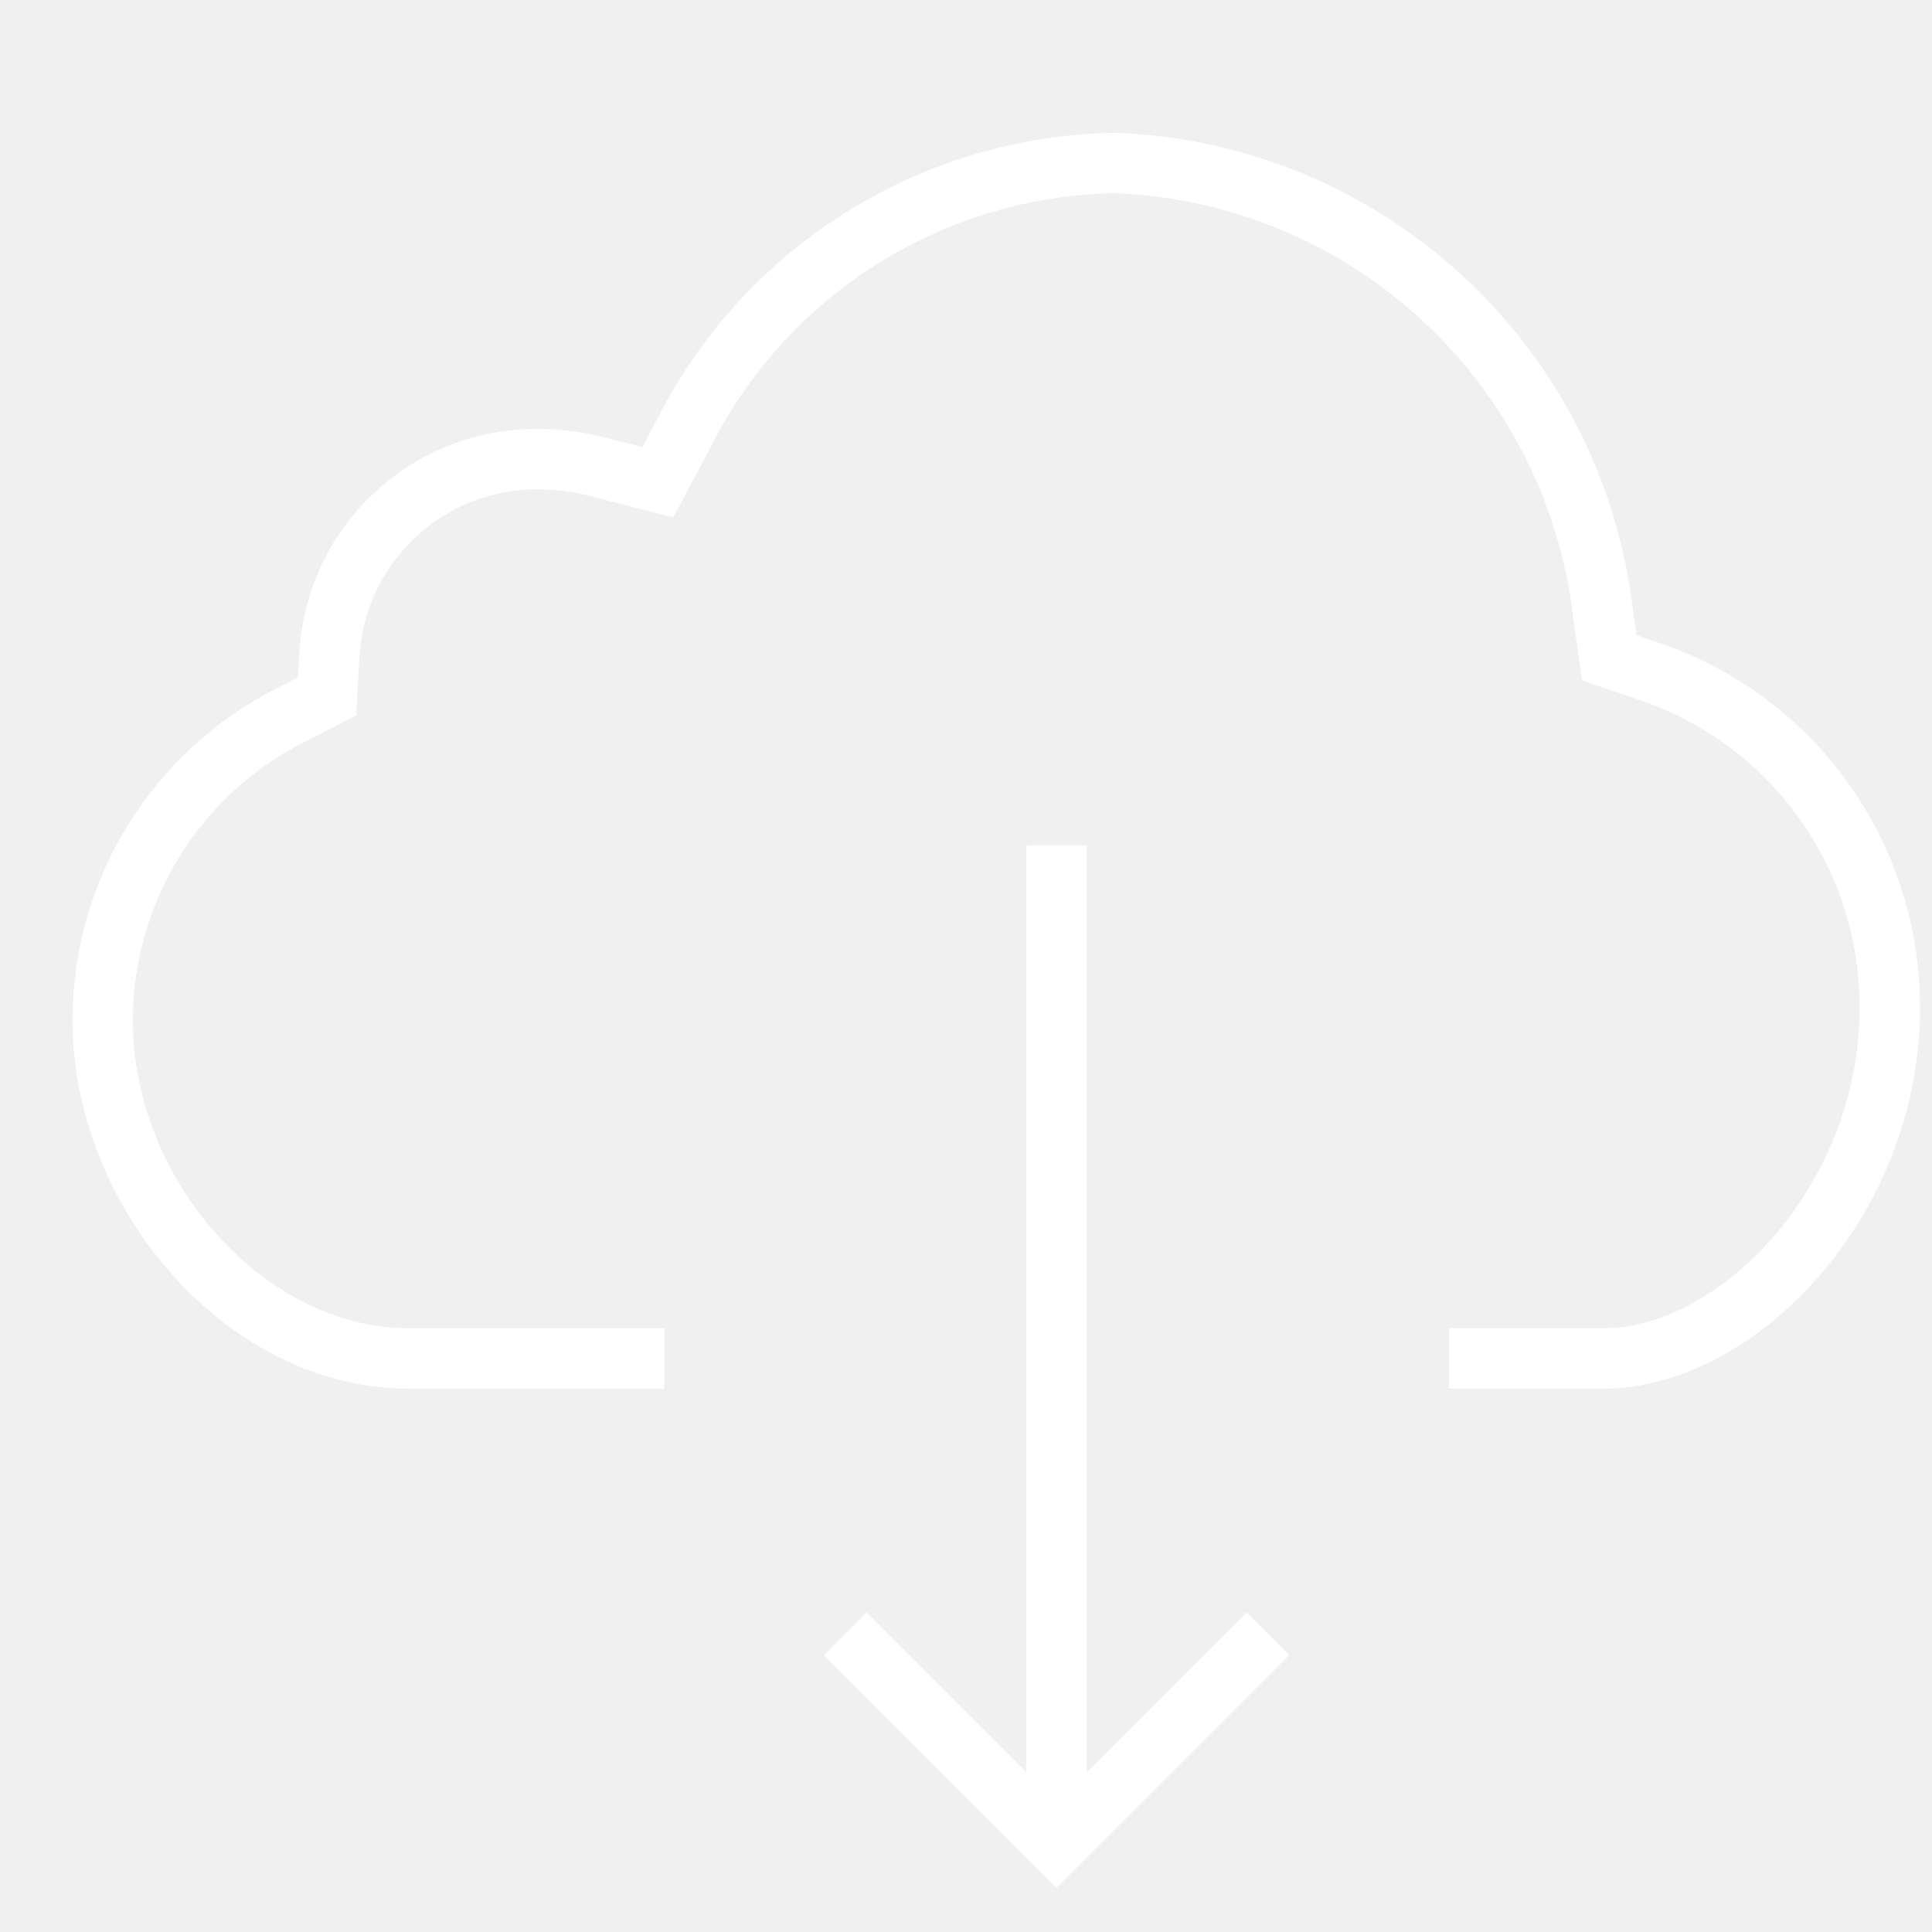
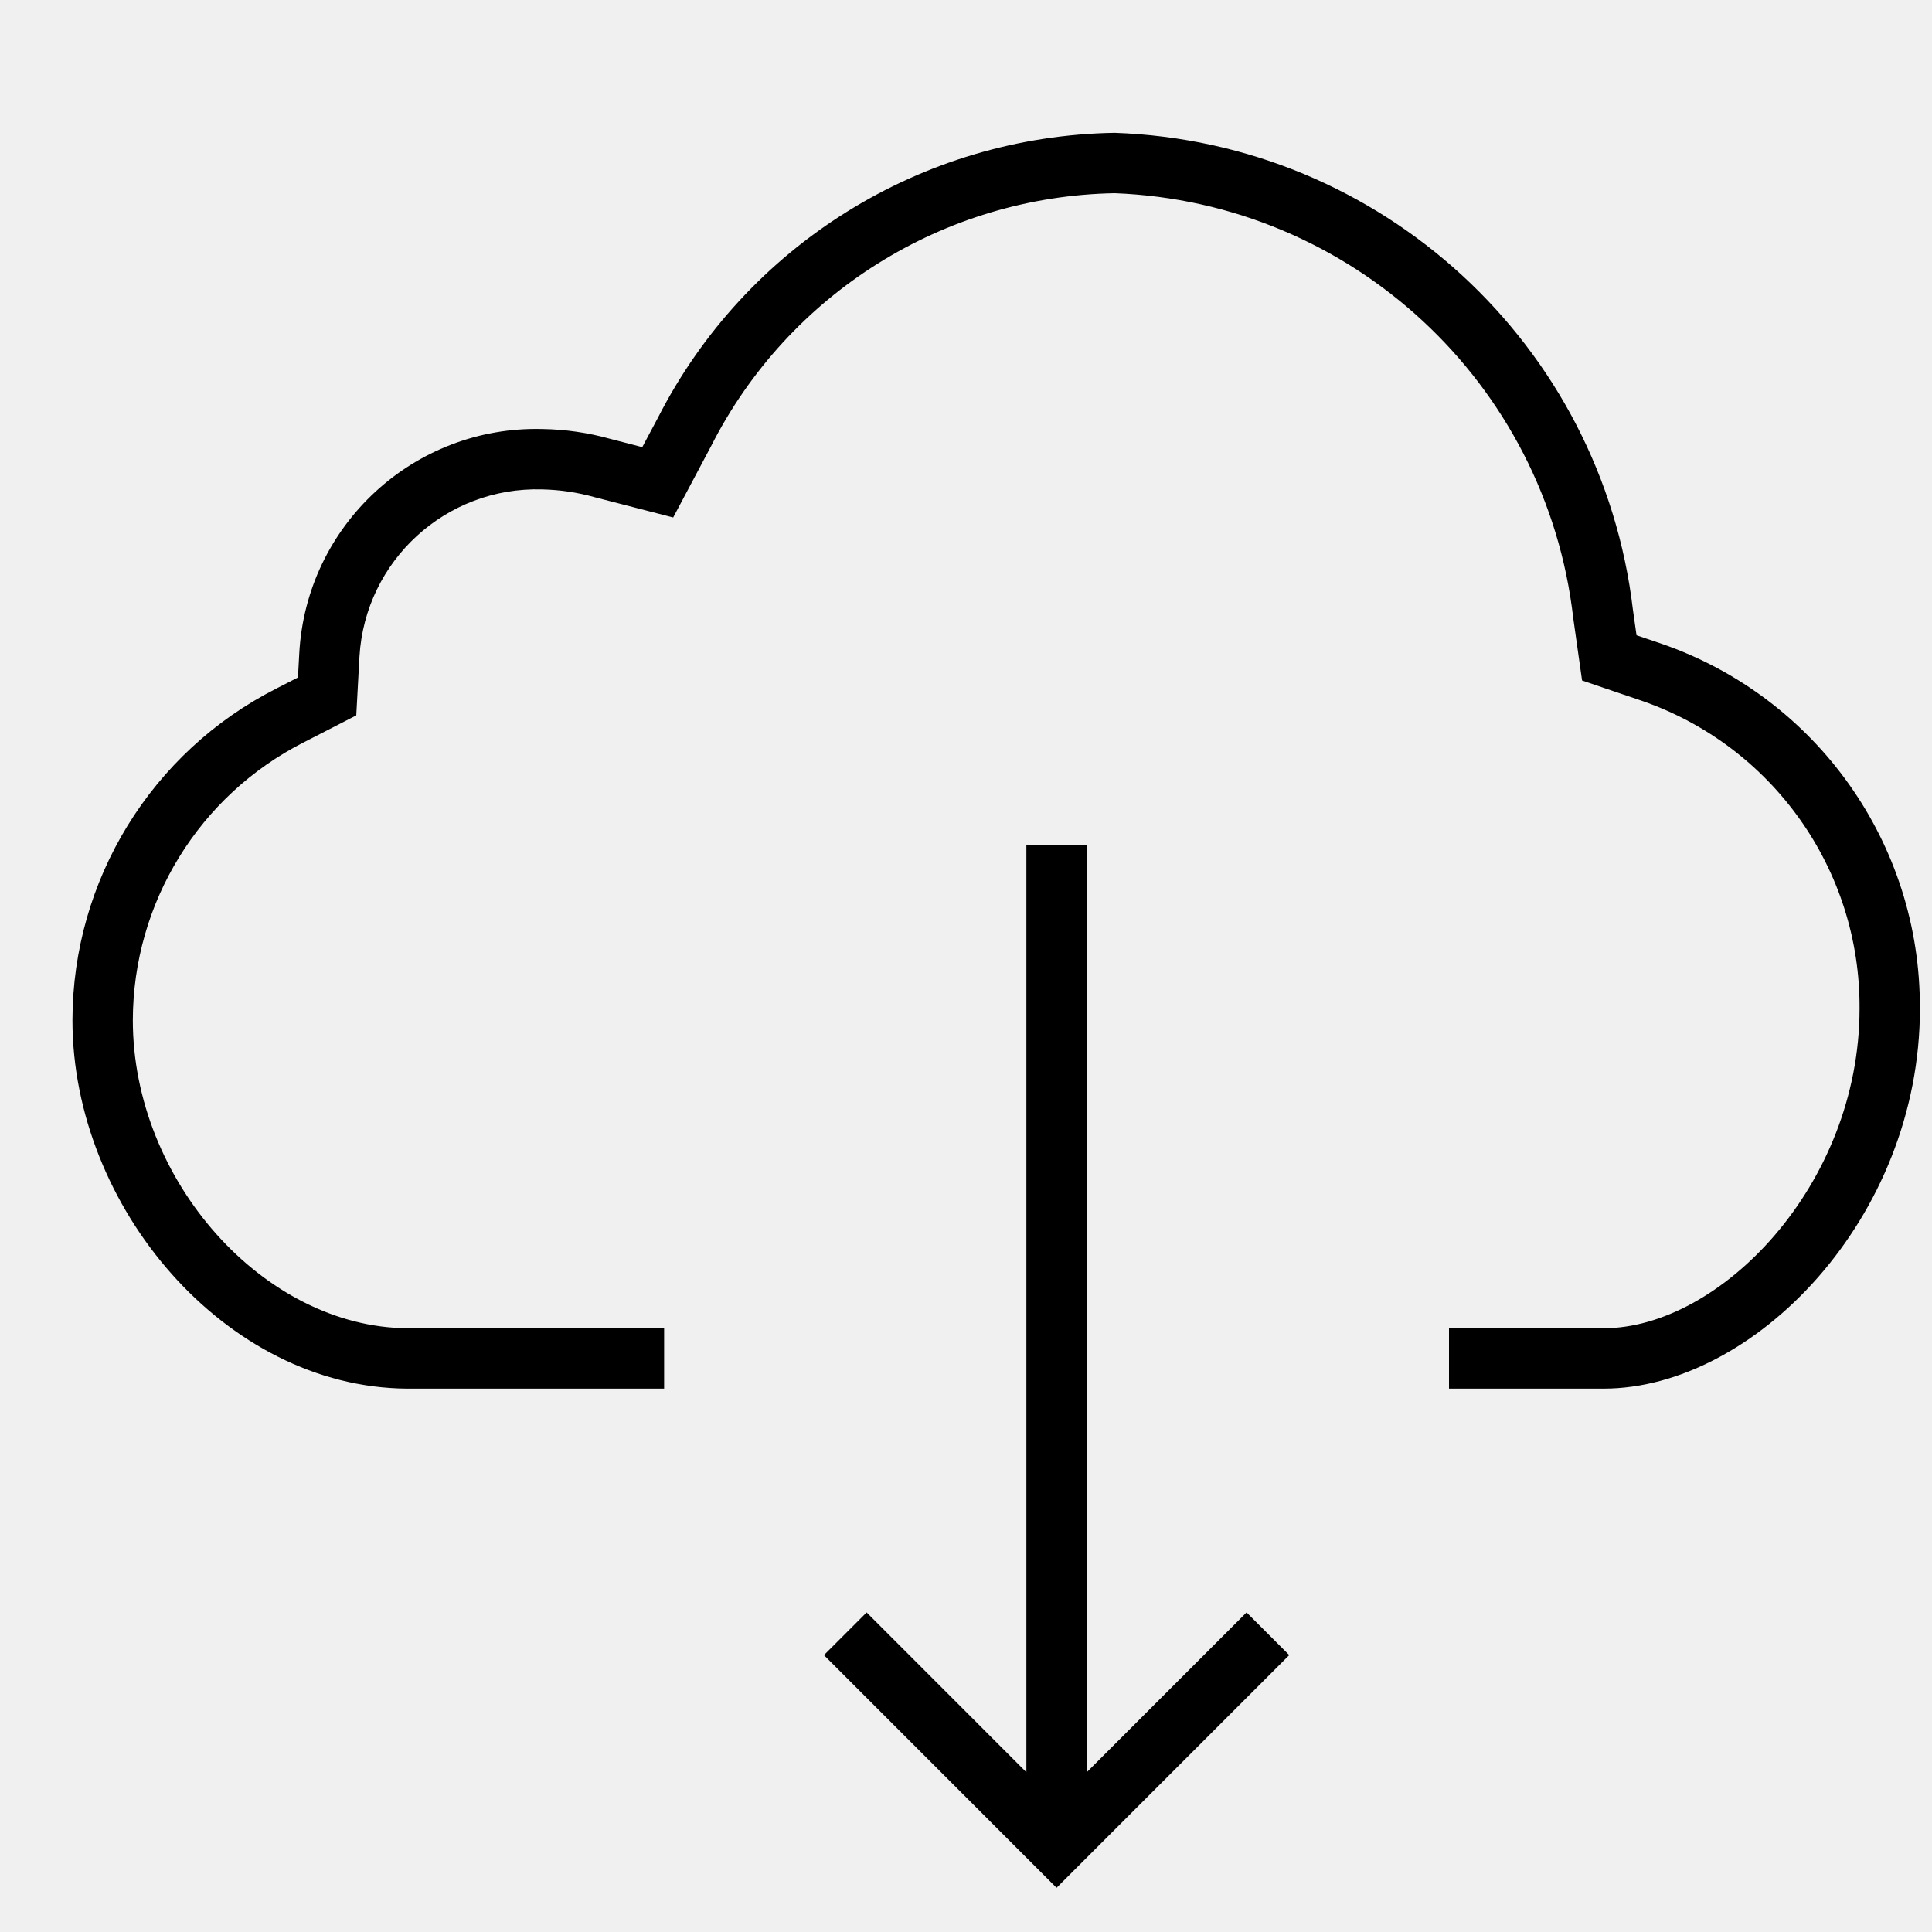
<svg xmlns="http://www.w3.org/2000/svg" width="32" height="32" viewBox="0 0 32 32">
-   <path fill="#ffffff" d="M31.8 16.704c0 3.489-2.765 6.296-5.238 6.296H24v-1h2.562c1.92 0 4.238-2.362 4.238-5.296a5.359 5.359 0 0 0-3.607-5.097l-.407-.138-.582-.198-.086-.608-.06-.425A7.953 7.953 0 0 0 18.462 3.2a7.647 7.647 0 0 0-6.683 4.187l-.259.488-.37.696-.763-.197-.535-.138a3.474 3.474 0 0 0-.874-.13 2.943 2.943 0 0 0-3.024 2.766l-.022.404-.031.573-.51.262-.357.183A5.173 5.173 0 0 0 2.2 16.897c0 2.653 2.166 5.085 4.545 5.103H11v1H6.737C3.733 22.978 1.2 19.988 1.2 16.897a6.169 6.169 0 0 1 3.378-5.493l.357-.183.022-.402a3.93 3.93 0 0 1 4.022-3.713 4.432 4.432 0 0 1 1.125.162l.534.138.26-.488A8.645 8.645 0 0 1 18.462 2.2a8.956 8.956 0 0 1 8.584 7.897l.06.425.408.138a6.358 6.358 0 0 1 4.285 6.044zM18 14h-1v15.354l-2.646-2.647-.707.707 3.853 3.854 3.854-3.854-.707-.707L18 29.354z" />
+   <path d="M31.8 16.704c0 3.489-2.765 6.296-5.238 6.296H24v-1h2.562c1.92 0 4.238-2.362 4.238-5.296a5.359 5.359 0 0 0-3.607-5.097l-.407-.138-.582-.198-.086-.608-.06-.425A7.953 7.953 0 0 0 18.462 3.2a7.647 7.647 0 0 0-6.683 4.187l-.259.488-.37.696-.763-.197-.535-.138a3.474 3.474 0 0 0-.874-.13 2.943 2.943 0 0 0-3.024 2.766l-.022.404-.031.573-.51.262-.357.183A5.173 5.173 0 0 0 2.2 16.897c0 2.653 2.166 5.085 4.545 5.103H11v1H6.737C3.733 22.978 1.2 19.988 1.2 16.897a6.169 6.169 0 0 1 3.378-5.493l.357-.183.022-.402a3.93 3.93 0 0 1 4.022-3.713 4.432 4.432 0 0 1 1.125.162l.534.138.26-.488A8.645 8.645 0 0 1 18.462 2.2a8.956 8.956 0 0 1 8.584 7.897l.06.425.408.138a6.358 6.358 0 0 1 4.285 6.044zM18 14h-1v15.354l-2.646-2.647-.707.707 3.853 3.854 3.854-3.854-.707-.707L18 29.354z" />
  <path fill="none" d="M0 0h32v32H0z" />
</svg>
